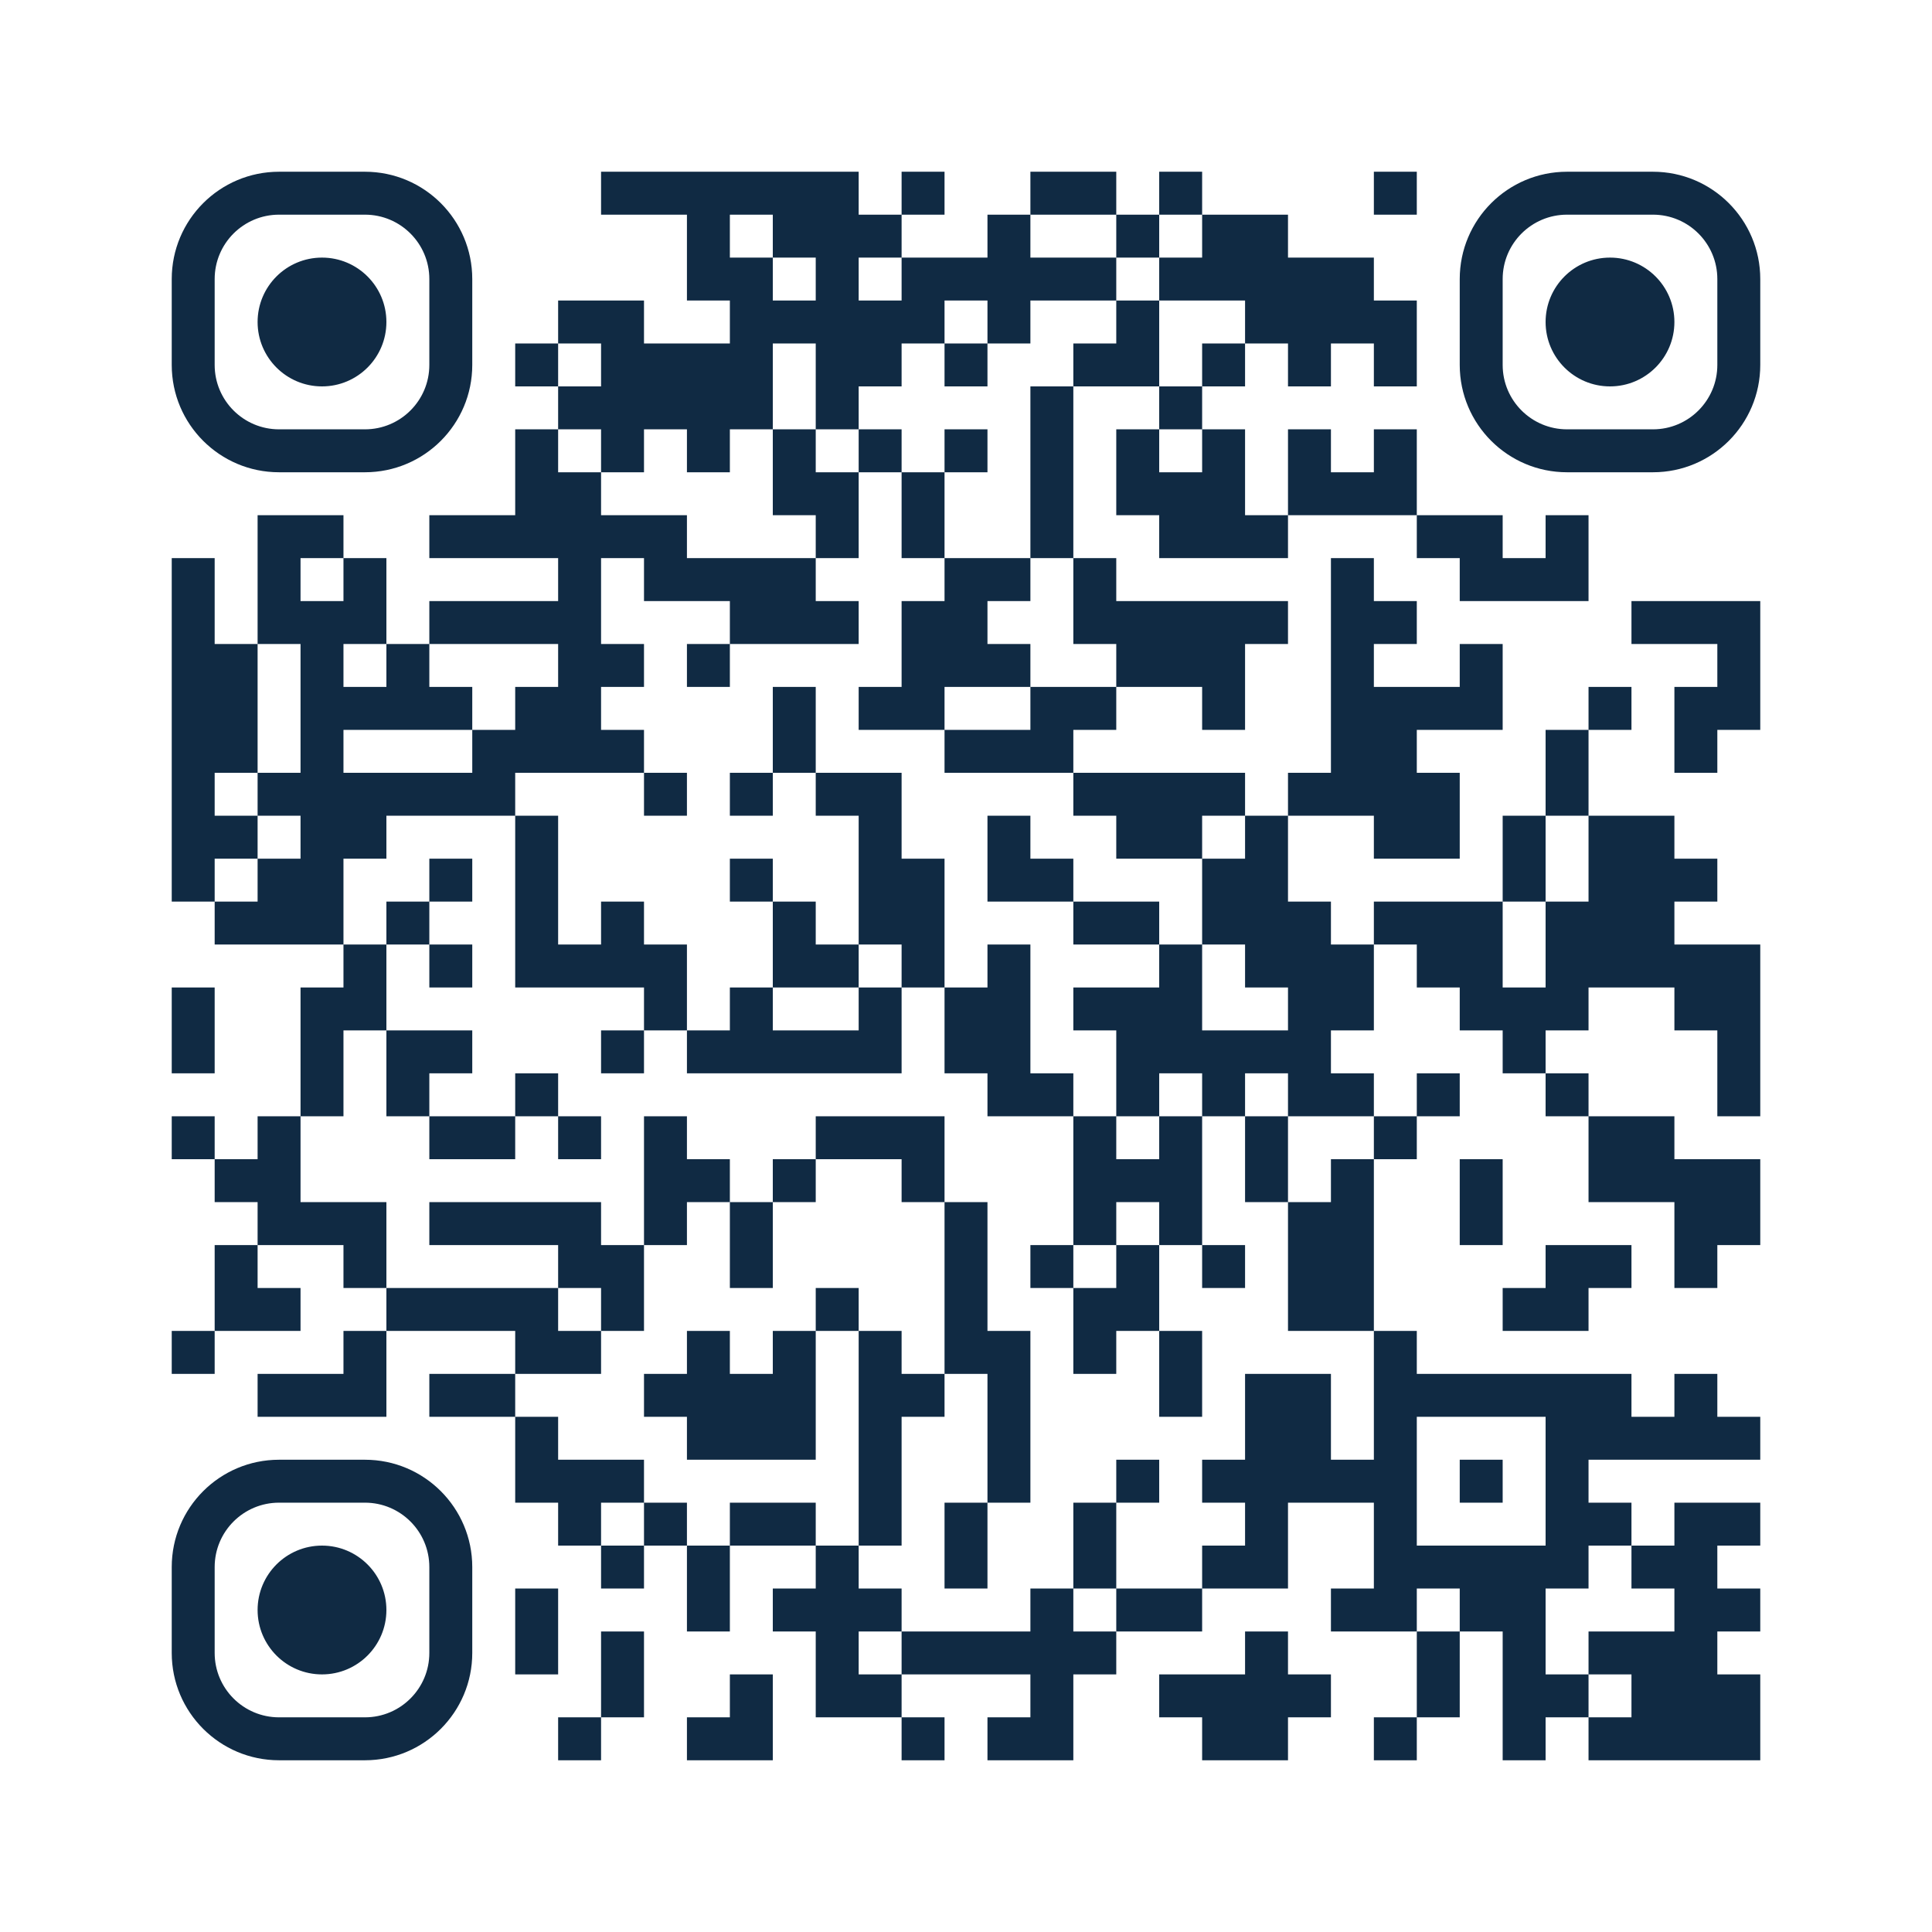
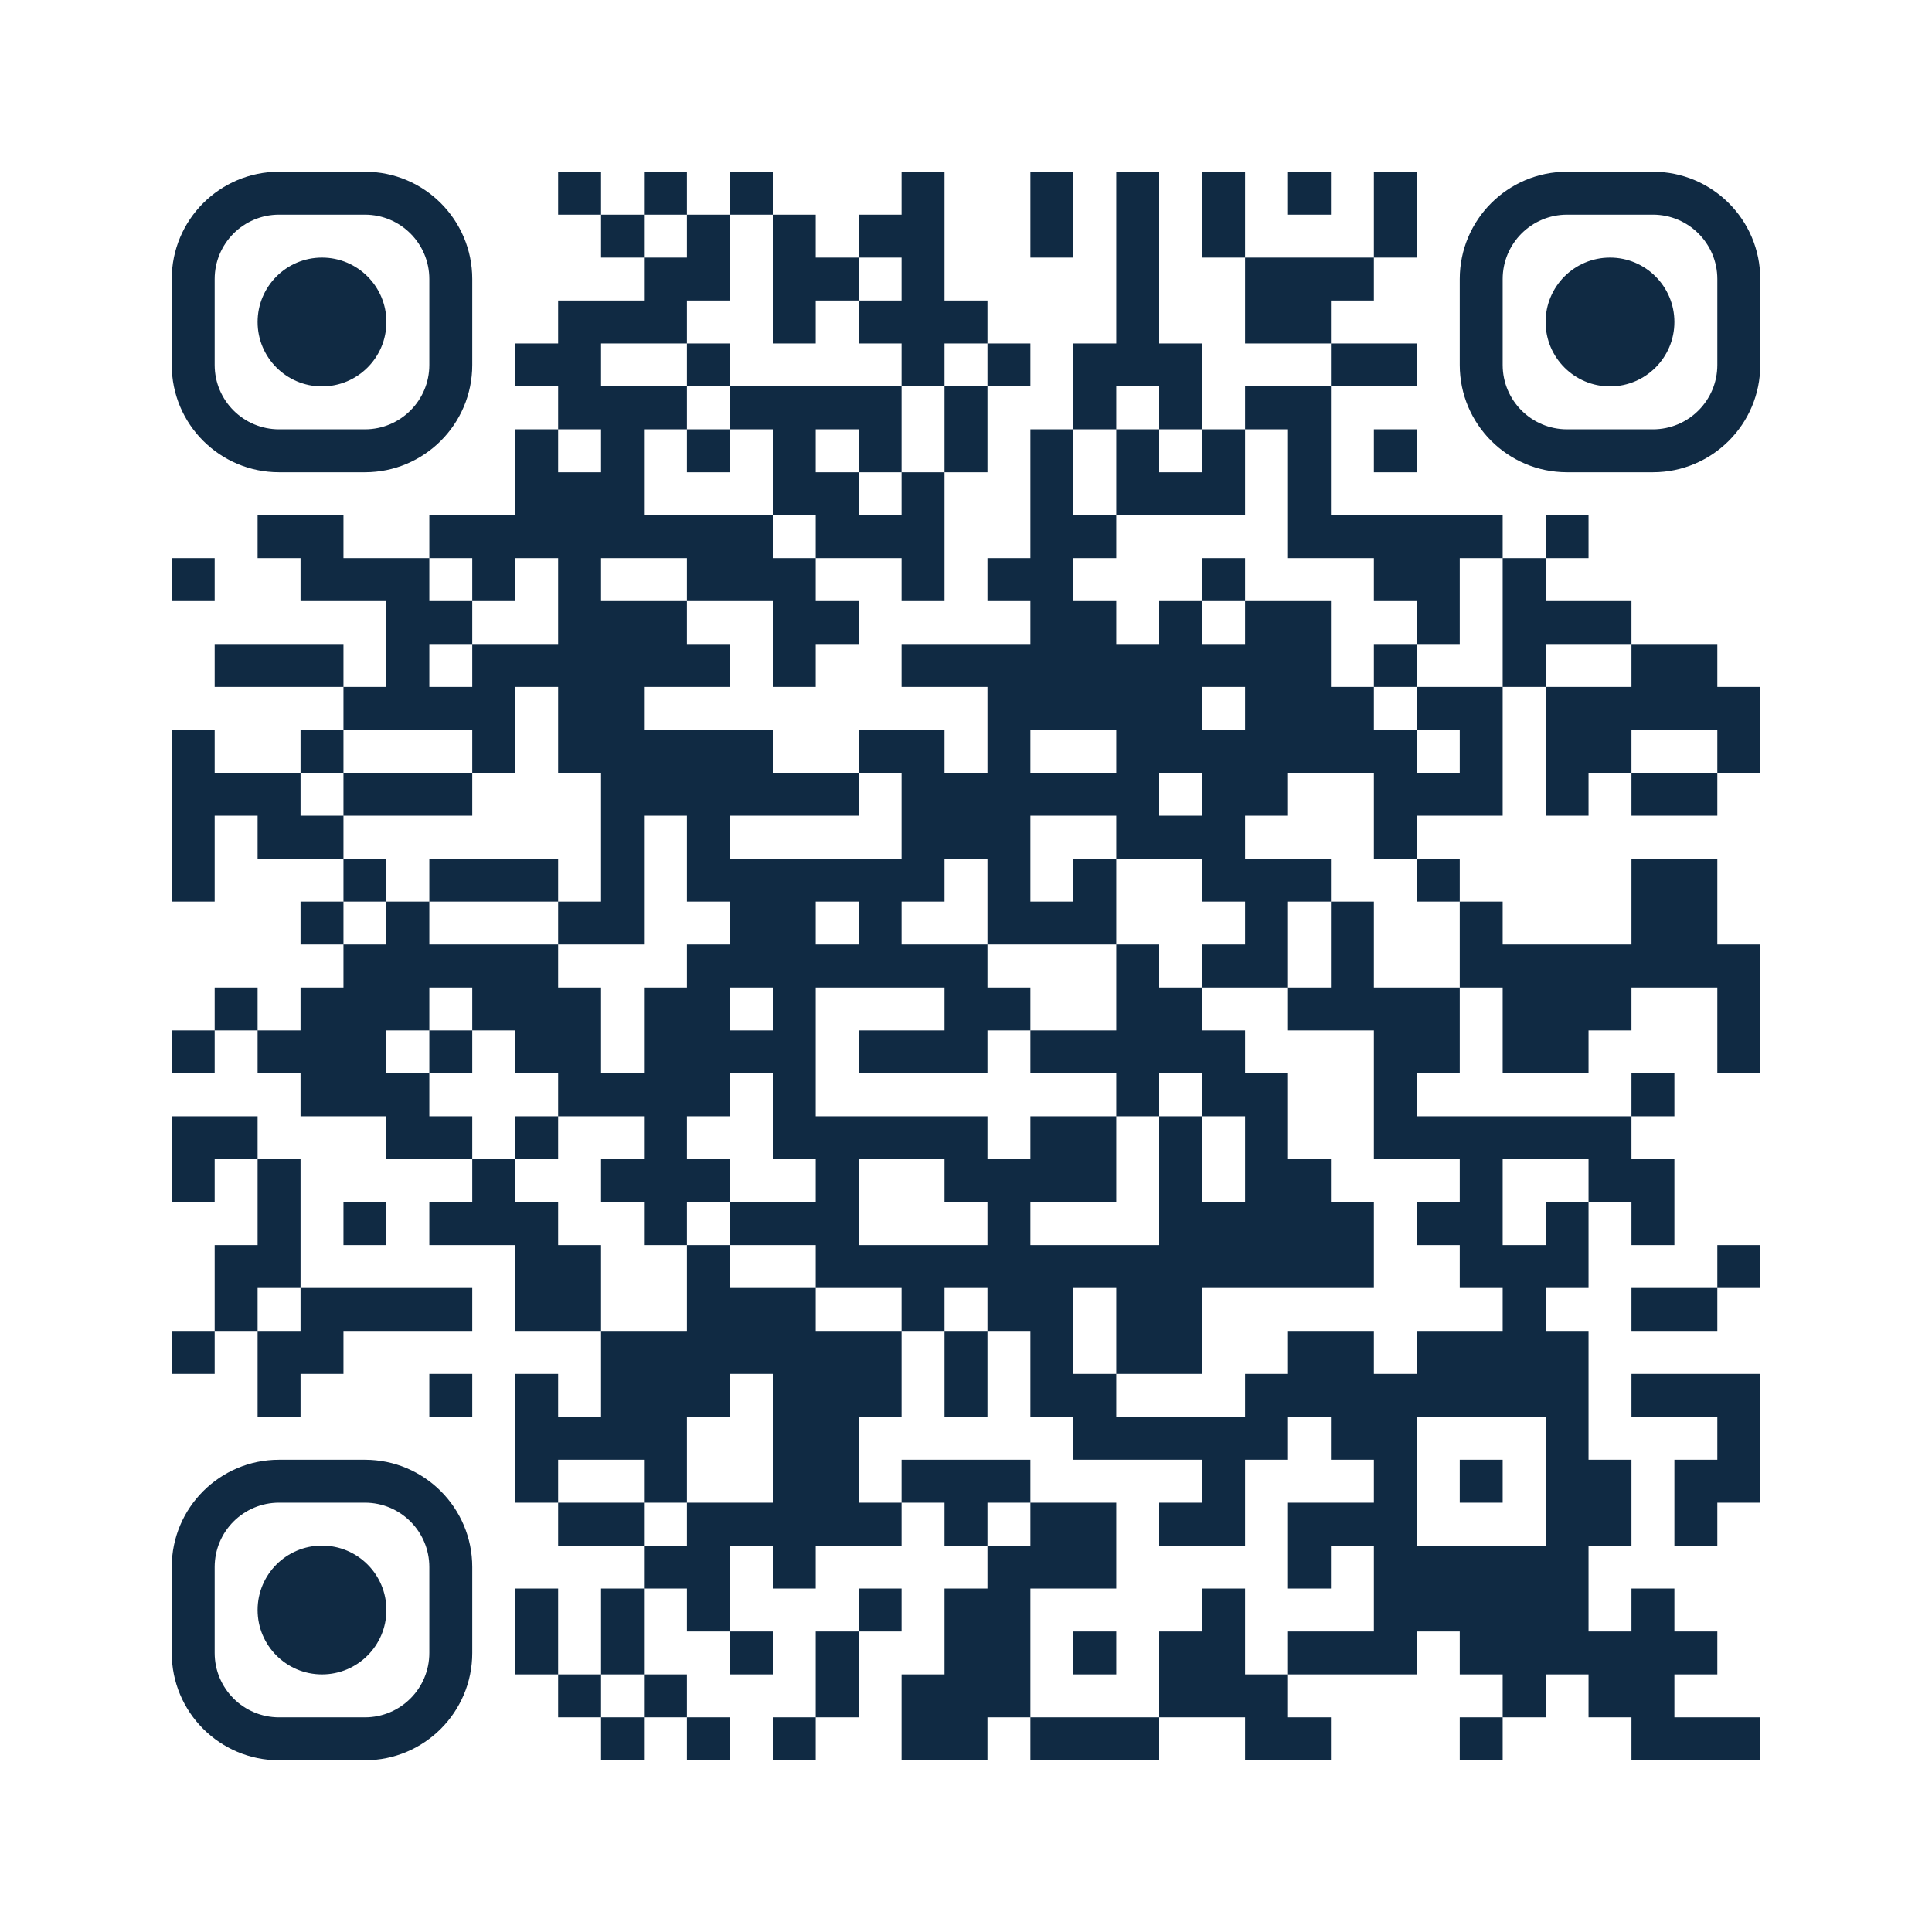
<svg xmlns="http://www.w3.org/2000/svg" width="540" height="540" viewBox="0 0 45 45" role="img">
  <path fill="#ffffff" d="M0 0h45v45H0z" />
-   <path fill="#102a43" fill-rule="evenodd" d="M14 4h6v1h-6ZM21 4h1v1h-1ZM24 4h2v1h-2ZM27 4h1v1h-1ZM32 4h1v1h-1ZM16 5h1v1h-1ZM18 5h3v1h-3ZM23 5h1v1h-1ZM26 5h1v1h-1ZM28 5h2v1h-2ZM16 6h2v1h-2ZM19 6h1v1h-1ZM21 6h5v1h-5ZM27 6h5v1h-5ZM13 7h2v1h-2ZM17 7h5v1h-5ZM23 7h1v1h-1ZM26 7h1v1h-1ZM29 7h4v1h-4ZM12 8h1v1h-1ZM14 8h4v1h-4ZM19 8h2v1h-2ZM22 8h1v1h-1ZM25 8h2v1h-2ZM28 8h1v1h-1ZM30 8h1v1h-1ZM32 8h1v1h-1ZM13 9h5v1h-5ZM19 9h1v1h-1ZM24 9h1v4h-1ZM27 9h1v1h-1ZM12 10h1v1h-1ZM14 10h1v1h-1ZM16 10h1v1h-1ZM18 10h1v1h-1ZM20 10h1v1h-1ZM22 10h1v1h-1ZM26 10h1v1h-1ZM28 10h1v1h-1ZM30 10h1v1h-1ZM32 10h1v1h-1ZM12 11h2v1h-2ZM18 11h2v1h-2ZM21 11h1v2h-1ZM26 11h3v1h-3ZM30 11h3v1h-3ZM6 12h2v1h-2ZM10 12h6v1h-6ZM19 12h1v1h-1ZM27 12h3v1h-3ZM33 12h2v1h-2ZM36 12h1v1h-1ZM4 13h1v2h-1ZM6 13h1v1h-1ZM8 13h1v1h-1ZM13 13h1v1h-1ZM15 13h4v1h-4ZM22 13h2v1h-2ZM25 13h1v1h-1ZM31 13h1v1h-1ZM34 13h3v1h-3ZM6 14h3v1h-3ZM10 14h4v1h-4ZM17 14h3v1h-3ZM21 14h2v1h-2ZM25 14h5v1h-5ZM31 14h2v1h-2ZM38 14h3v1h-3ZM4 15h2v3h-2ZM7 15h1v1h-1ZM9 15h1v1h-1ZM13 15h2v1h-2ZM16 15h1v1h-1ZM21 15h3v1h-3ZM26 15h3v1h-3ZM31 15h1v1h-1ZM34 15h1v1h-1ZM40 15h1v1h-1ZM7 16h4v1h-4ZM12 16h2v1h-2ZM18 16h1v2h-1ZM20 16h2v1h-2ZM24 16h2v1h-2ZM28 16h1v1h-1ZM31 16h4v1h-4ZM37 16h1v1h-1ZM39 16h2v1h-2ZM7 17h1v1h-1ZM11 17h4v1h-4ZM22 17h3v1h-3ZM31 17h2v1h-2ZM36 17h1v2h-1ZM39 17h1v1h-1ZM4 18h1v1h-1ZM6 18h6v1h-6ZM15 18h1v1h-1ZM17 18h1v1h-1ZM19 18h2v1h-2ZM25 18h4v1h-4ZM30 18h4v1h-4ZM4 19h2v1h-2ZM7 19h2v1h-2ZM12 19h1v3h-1ZM20 19h1v1h-1ZM23 19h1v1h-1ZM26 19h2v1h-2ZM29 19h1v1h-1ZM32 19h2v1h-2ZM35 19h1v2h-1ZM37 19h2v1h-2ZM4 20h1v1h-1ZM6 20h2v1h-2ZM10 20h1v1h-1ZM17 20h1v1h-1ZM20 20h2v2h-2ZM23 20h2v1h-2ZM28 20h2v1h-2ZM37 20h3v1h-3ZM5 21h3v1h-3ZM9 21h1v1h-1ZM14 21h1v1h-1ZM18 21h1v1h-1ZM25 21h2v1h-2ZM28 21h3v1h-3ZM32 21h3v1h-3ZM36 21h3v1h-3ZM8 22h1v1h-1ZM10 22h1v1h-1ZM12 22h4v1h-4ZM18 22h2v1h-2ZM21 22h1v1h-1ZM23 22h1v1h-1ZM27 22h1v1h-1ZM29 22h3v1h-3ZM33 22h2v1h-2ZM36 22h5v1h-5ZM4 23h1v2h-1ZM7 23h2v1h-2ZM15 23h1v1h-1ZM17 23h1v1h-1ZM20 23h1v1h-1ZM22 23h2v2h-2ZM25 23h3v1h-3ZM30 23h2v1h-2ZM34 23h3v1h-3ZM39 23h2v1h-2ZM7 24h1v2h-1ZM9 24h2v1h-2ZM14 24h1v1h-1ZM16 24h5v1h-5ZM26 24h5v1h-5ZM35 24h1v1h-1ZM40 24h1v2h-1ZM9 25h1v1h-1ZM12 25h1v1h-1ZM23 25h2v1h-2ZM26 25h1v1h-1ZM28 25h1v1h-1ZM30 25h2v1h-2ZM33 25h1v1h-1ZM36 25h1v1h-1ZM4 26h1v1h-1ZM6 26h1v1h-1ZM10 26h2v1h-2ZM13 26h1v1h-1ZM15 26h1v1h-1ZM19 26h3v1h-3ZM25 26h1v1h-1ZM27 26h1v1h-1ZM29 26h1v2h-1ZM32 26h1v1h-1ZM37 26h2v1h-2ZM5 27h2v1h-2ZM15 27h2v1h-2ZM18 27h1v1h-1ZM21 27h1v1h-1ZM25 27h3v1h-3ZM31 27h1v1h-1ZM34 27h1v2h-1ZM37 27h4v1h-4ZM6 28h3v1h-3ZM10 28h4v1h-4ZM15 28h1v1h-1ZM17 28h1v2h-1ZM22 28h1v3h-1ZM25 28h1v1h-1ZM27 28h1v1h-1ZM30 28h2v3h-2ZM39 28h2v1h-2ZM5 29h1v1h-1ZM8 29h1v1h-1ZM13 29h2v1h-2ZM24 29h1v1h-1ZM26 29h1v1h-1ZM28 29h1v1h-1ZM36 29h2v1h-2ZM39 29h1v1h-1ZM5 30h2v1h-2ZM9 30h4v1h-4ZM14 30h1v1h-1ZM19 30h1v1h-1ZM25 30h2v1h-2ZM35 30h2v1h-2ZM4 31h1v1h-1ZM8 31h1v1h-1ZM12 31h2v1h-2ZM16 31h1v1h-1ZM18 31h1v1h-1ZM20 31h1v1h-1ZM22 31h2v1h-2ZM25 31h1v1h-1ZM27 31h1v2h-1ZM32 31h1v1h-1ZM6 32h3v1h-3ZM10 32h2v1h-2ZM15 32h4v1h-4ZM20 32h2v1h-2ZM23 32h1v3h-1ZM29 32h2v2h-2ZM32 32h6v1h-6ZM39 32h1v1h-1ZM12 33h1v1h-1ZM16 33h3v1h-3ZM20 33h1v3h-1ZM32 33h1v1h-1ZM36 33h5v1h-5ZM12 34h3v1h-3ZM26 34h1v1h-1ZM28 34h5v1h-5ZM34 34h1v1h-1ZM36 34h1v1h-1ZM13 35h1v1h-1ZM15 35h1v1h-1ZM17 35h2v1h-2ZM22 35h1v2h-1ZM25 35h1v2h-1ZM29 35h1v1h-1ZM32 35h1v1h-1ZM36 35h2v1h-2ZM39 35h2v1h-2ZM14 36h1v1h-1ZM16 36h1v2h-1ZM19 36h1v1h-1ZM28 36h2v1h-2ZM32 36h5v1h-5ZM38 36h2v1h-2ZM12 37h1v2h-1ZM18 37h3v1h-3ZM24 37h1v1h-1ZM26 37h2v1h-2ZM31 37h2v1h-2ZM34 37h2v1h-2ZM39 37h2v1h-2ZM14 38h1v2h-1ZM19 38h1v1h-1ZM21 38h5v1h-5ZM29 38h1v1h-1ZM33 38h1v2h-1ZM35 38h1v1h-1ZM37 38h3v1h-3ZM17 39h1v1h-1ZM19 39h2v1h-2ZM24 39h1v1h-1ZM27 39h4v1h-4ZM35 39h2v1h-2ZM38 39h3v1h-3ZM13 40h1v1h-1ZM16 40h2v1h-2ZM21 40h1v1h-1ZM23 40h2v1h-2ZM28 40h2v1h-2ZM32 40h1v1h-1ZM35 40h1v1h-1ZM37 40h4v1h-4ZM6.5 4H8.5A2.5 2.5 0 0 1 11 6.5V8.5A2.5 2.5 0 0 1 8.5 11H6.5A2.5 2.5 0 0 1 4 8.5V6.5A2.5 2.5 0 0 1 6.5 4ZM6.5 5H8.5A1.5 1.5 0 0 1 10 6.5V8.5A1.5 1.5 0 0 1 8.5 10H6.5A1.5 1.5 0 0 1 5 8.5V6.5A1.5 1.5 0 0 1 6.5 5ZM36.5 4H38.5A2.5 2.5 0 0 1 41 6.5V8.5A2.5 2.5 0 0 1 38.5 11H36.5A2.5 2.5 0 0 1 34 8.5V6.5A2.5 2.5 0 0 1 36.5 4ZM36.5 5H38.5A1.5 1.5 0 0 1 40 6.5V8.5A1.5 1.5 0 0 1 38.5 10H36.5A1.5 1.5 0 0 1 35 8.5V6.5A1.5 1.5 0 0 1 36.5 5ZM6.5 34H8.5A2.5 2.5 0 0 1 11 36.5V38.5A2.5 2.5 0 0 1 8.5 41H6.5A2.5 2.5 0 0 1 4 38.5V36.5A2.5 2.5 0 0 1 6.5 34ZM6.5 35H8.5A1.5 1.5 0 0 1 10 36.5V38.5A1.5 1.5 0 0 1 8.5 40H6.5A1.5 1.5 0 0 1 5 38.5V36.5A1.5 1.5 0 0 1 6.5 35ZM7.5 6A1.5 1.5 0 1 1 7.5 9A1.5 1.5 0 1 1 7.5 6ZM37.5 6A1.5 1.5 0 1 1 37.5 9A1.5 1.5 0 1 1 37.5 6ZM7.5 36A1.5 1.5 0 1 1 7.5 39A1.5 1.5 0 1 1 7.5 36Z" />
+   <path fill="#102a43" fill-rule="evenodd" d="M13 4h1v1h-1ZM15 4h1v1h-1ZM17 4h1v1h-1ZM21 4h1v1h-1ZM24 4h1v2h-1ZM26 4h1v4h-1ZM28 4h1v2h-1ZM30 4h1v1h-1ZM32 4h1v2h-1ZM14 5h1v1h-1ZM16 5h1v1h-1ZM18 5h1v1h-1ZM20 5h2v1h-2ZM15 6h2v1h-2ZM18 6h2v1h-2ZM21 6h1v1h-1ZM29 6h3v1h-3ZM13 7h3v1h-3ZM18 7h1v1h-1ZM20 7h3v1h-3ZM29 7h2v1h-2ZM12 8h2v1h-2ZM16 8h1v1h-1ZM21 8h1v1h-1ZM23 8h1v1h-1ZM25 8h3v1h-3ZM31 8h2v1h-2ZM13 9h3v1h-3ZM17 9h4v1h-4ZM22 9h1v2h-1ZM25 9h1v1h-1ZM27 9h1v1h-1ZM29 9h2v1h-2ZM12 10h1v1h-1ZM14 10h1v1h-1ZM16 10h1v1h-1ZM18 10h1v1h-1ZM20 10h1v1h-1ZM24 10h1v2h-1ZM26 10h1v1h-1ZM28 10h1v1h-1ZM30 10h1v2h-1ZM32 10h1v1h-1ZM12 11h3v1h-3ZM18 11h2v1h-2ZM21 11h1v1h-1ZM26 11h3v1h-3ZM6 12h2v1h-2ZM10 12h8v1h-8ZM19 12h3v1h-3ZM24 12h2v1h-2ZM30 12h5v1h-5ZM36 12h1v1h-1ZM4 13h1v1h-1ZM7 13h3v1h-3ZM11 13h1v1h-1ZM13 13h1v1h-1ZM16 13h3v1h-3ZM21 13h1v1h-1ZM23 13h2v1h-2ZM28 13h1v1h-1ZM32 13h2v1h-2ZM35 13h1v1h-1ZM9 14h2v1h-2ZM13 14h3v1h-3ZM18 14h2v1h-2ZM24 14h2v1h-2ZM27 14h1v1h-1ZM29 14h2v1h-2ZM33 14h1v1h-1ZM35 14h3v1h-3ZM5 15h3v1h-3ZM9 15h1v1h-1ZM11 15h6v1h-6ZM18 15h1v1h-1ZM21 15h10v1h-10ZM32 15h1v1h-1ZM35 15h1v1h-1ZM38 15h2v1h-2ZM8 16h4v1h-4ZM13 16h2v1h-2ZM23 16h5v1h-5ZM29 16h3v1h-3ZM33 16h2v1h-2ZM36 16h5v1h-5ZM4 17h1v1h-1ZM7 17h1v1h-1ZM11 17h1v1h-1ZM13 17h5v1h-5ZM20 17h2v1h-2ZM23 17h1v1h-1ZM26 17h7v1h-7ZM34 17h1v1h-1ZM36 17h2v1h-2ZM40 17h1v1h-1ZM4 18h3v1h-3ZM8 18h3v1h-3ZM14 18h6v1h-6ZM21 18h6v1h-6ZM28 18h2v1h-2ZM32 18h3v1h-3ZM36 18h1v1h-1ZM38 18h2v1h-2ZM4 19h1v2h-1ZM6 19h2v1h-2ZM14 19h1v2h-1ZM16 19h1v1h-1ZM21 19h3v1h-3ZM26 19h3v1h-3ZM32 19h1v1h-1ZM8 20h1v1h-1ZM10 20h3v1h-3ZM16 20h6v1h-6ZM23 20h1v1h-1ZM25 20h1v1h-1ZM28 20h3v1h-3ZM33 20h1v1h-1ZM38 20h2v2h-2ZM7 21h1v1h-1ZM9 21h1v1h-1ZM13 21h2v1h-2ZM17 21h2v1h-2ZM20 21h1v1h-1ZM23 21h3v1h-3ZM29 21h1v1h-1ZM31 21h1v2h-1ZM34 21h1v1h-1ZM8 22h5v1h-5ZM16 22h7v1h-7ZM26 22h1v1h-1ZM28 22h2v1h-2ZM34 22h7v1h-7ZM5 23h1v1h-1ZM7 23h3v1h-3ZM11 23h3v1h-3ZM15 23h2v1h-2ZM18 23h1v1h-1ZM22 23h2v1h-2ZM26 23h2v1h-2ZM30 23h4v1h-4ZM35 23h3v1h-3ZM40 23h1v2h-1ZM4 24h1v1h-1ZM6 24h3v1h-3ZM10 24h1v1h-1ZM12 24h2v1h-2ZM15 24h4v1h-4ZM20 24h3v1h-3ZM24 24h5v1h-5ZM32 24h2v1h-2ZM35 24h2v1h-2ZM7 25h3v1h-3ZM13 25h4v1h-4ZM18 25h1v1h-1ZM26 25h1v1h-1ZM28 25h2v1h-2ZM32 25h1v1h-1ZM38 25h1v1h-1ZM4 26h2v1h-2ZM9 26h2v1h-2ZM12 26h1v1h-1ZM15 26h1v1h-1ZM18 26h5v1h-5ZM24 26h2v1h-2ZM27 26h1v2h-1ZM29 26h1v1h-1ZM32 26h6v1h-6ZM4 27h1v1h-1ZM6 27h1v2h-1ZM11 27h1v1h-1ZM14 27h3v1h-3ZM19 27h1v1h-1ZM22 27h4v1h-4ZM29 27h2v1h-2ZM34 27h1v1h-1ZM37 27h2v1h-2ZM8 28h1v1h-1ZM10 28h3v1h-3ZM15 28h1v1h-1ZM17 28h3v1h-3ZM23 28h1v1h-1ZM27 28h5v1h-5ZM33 28h2v1h-2ZM36 28h1v1h-1ZM38 28h1v1h-1ZM5 29h2v1h-2ZM12 29h2v2h-2ZM16 29h1v1h-1ZM19 29h13v1h-13ZM34 29h3v1h-3ZM40 29h1v1h-1ZM5 30h1v1h-1ZM7 30h4v1h-4ZM16 30h3v1h-3ZM21 30h1v1h-1ZM23 30h2v1h-2ZM26 30h2v2h-2ZM35 30h1v1h-1ZM38 30h2v1h-2ZM4 31h1v1h-1ZM6 31h2v1h-2ZM14 31h7v1h-7ZM22 31h1v2h-1ZM24 31h1v1h-1ZM30 31h2v1h-2ZM33 31h4v1h-4ZM6 32h1v1h-1ZM10 32h1v1h-1ZM12 32h1v1h-1ZM14 32h3v1h-3ZM18 32h3v1h-3ZM24 32h2v1h-2ZM29 32h8v1h-8ZM38 32h3v1h-3ZM12 33h4v1h-4ZM18 33h2v2h-2ZM25 33h5v1h-5ZM31 33h2v1h-2ZM36 33h1v1h-1ZM40 33h1v1h-1ZM12 34h1v1h-1ZM15 34h1v1h-1ZM21 34h3v1h-3ZM28 34h1v1h-1ZM32 34h1v1h-1ZM34 34h1v1h-1ZM36 34h2v2h-2ZM39 34h2v1h-2ZM13 35h2v1h-2ZM16 35h5v1h-5ZM22 35h1v1h-1ZM24 35h2v1h-2ZM27 35h2v1h-2ZM30 35h3v1h-3ZM39 35h1v1h-1ZM15 36h2v1h-2ZM18 36h1v1h-1ZM23 36h3v1h-3ZM30 36h1v1h-1ZM32 36h5v2h-5ZM12 37h1v2h-1ZM14 37h1v2h-1ZM16 37h1v1h-1ZM20 37h1v1h-1ZM22 37h2v2h-2ZM28 37h1v1h-1ZM38 37h1v1h-1ZM17 38h1v1h-1ZM19 38h1v2h-1ZM25 38h1v1h-1ZM27 38h2v1h-2ZM30 38h3v1h-3ZM34 38h6v1h-6ZM13 39h1v1h-1ZM15 39h1v1h-1ZM21 39h3v1h-3ZM27 39h3v1h-3ZM35 39h1v1h-1ZM37 39h2v1h-2ZM14 40h1v1h-1ZM16 40h1v1h-1ZM18 40h1v1h-1ZM21 40h2v1h-2ZM24 40h3v1h-3ZM29 40h2v1h-2ZM34 40h1v1h-1ZM38 40h3v1h-3ZM6.5 4H8.5A2.5 2.5 0 0 1 11 6.5V8.5A2.5 2.5 0 0 1 8.5 11H6.5A2.5 2.5 0 0 1 4 8.5V6.5A2.5 2.5 0 0 1 6.5 4ZM6.5 5H8.5A1.5 1.5 0 0 1 10 6.5V8.5A1.5 1.5 0 0 1 8.5 10H6.5A1.5 1.5 0 0 1 5 8.5V6.5A1.5 1.5 0 0 1 6.5 5ZM36.5 4H38.5A2.5 2.5 0 0 1 41 6.5V8.5A2.5 2.5 0 0 1 38.5 11H36.5A2.5 2.5 0 0 1 34 8.5V6.5A2.5 2.5 0 0 1 36.5 4ZM36.5 5H38.5A1.5 1.5 0 0 1 40 6.5V8.5A1.5 1.5 0 0 1 38.5 10H36.5A1.5 1.5 0 0 1 35 8.5V6.5A1.5 1.5 0 0 1 36.5 5ZM6.5 34H8.5A2.5 2.5 0 0 1 11 36.5V38.5A2.5 2.5 0 0 1 8.5 41H6.5A2.5 2.5 0 0 1 4 38.5V36.5A2.5 2.5 0 0 1 6.5 34ZM6.5 35H8.5A1.5 1.5 0 0 1 10 36.5V38.5A1.5 1.5 0 0 1 8.5 40H6.5A1.5 1.5 0 0 1 5 38.5V36.5A1.5 1.5 0 0 1 6.5 35ZM7.5 6A1.5 1.5 0 1 1 7.5 9A1.5 1.5 0 1 1 7.5 6ZM37.5 6A1.5 1.5 0 1 1 37.5 9A1.5 1.5 0 1 1 37.5 6ZM7.5 36A1.5 1.5 0 1 1 7.5 39A1.5 1.5 0 1 1 7.5 36Z" />
</svg>
